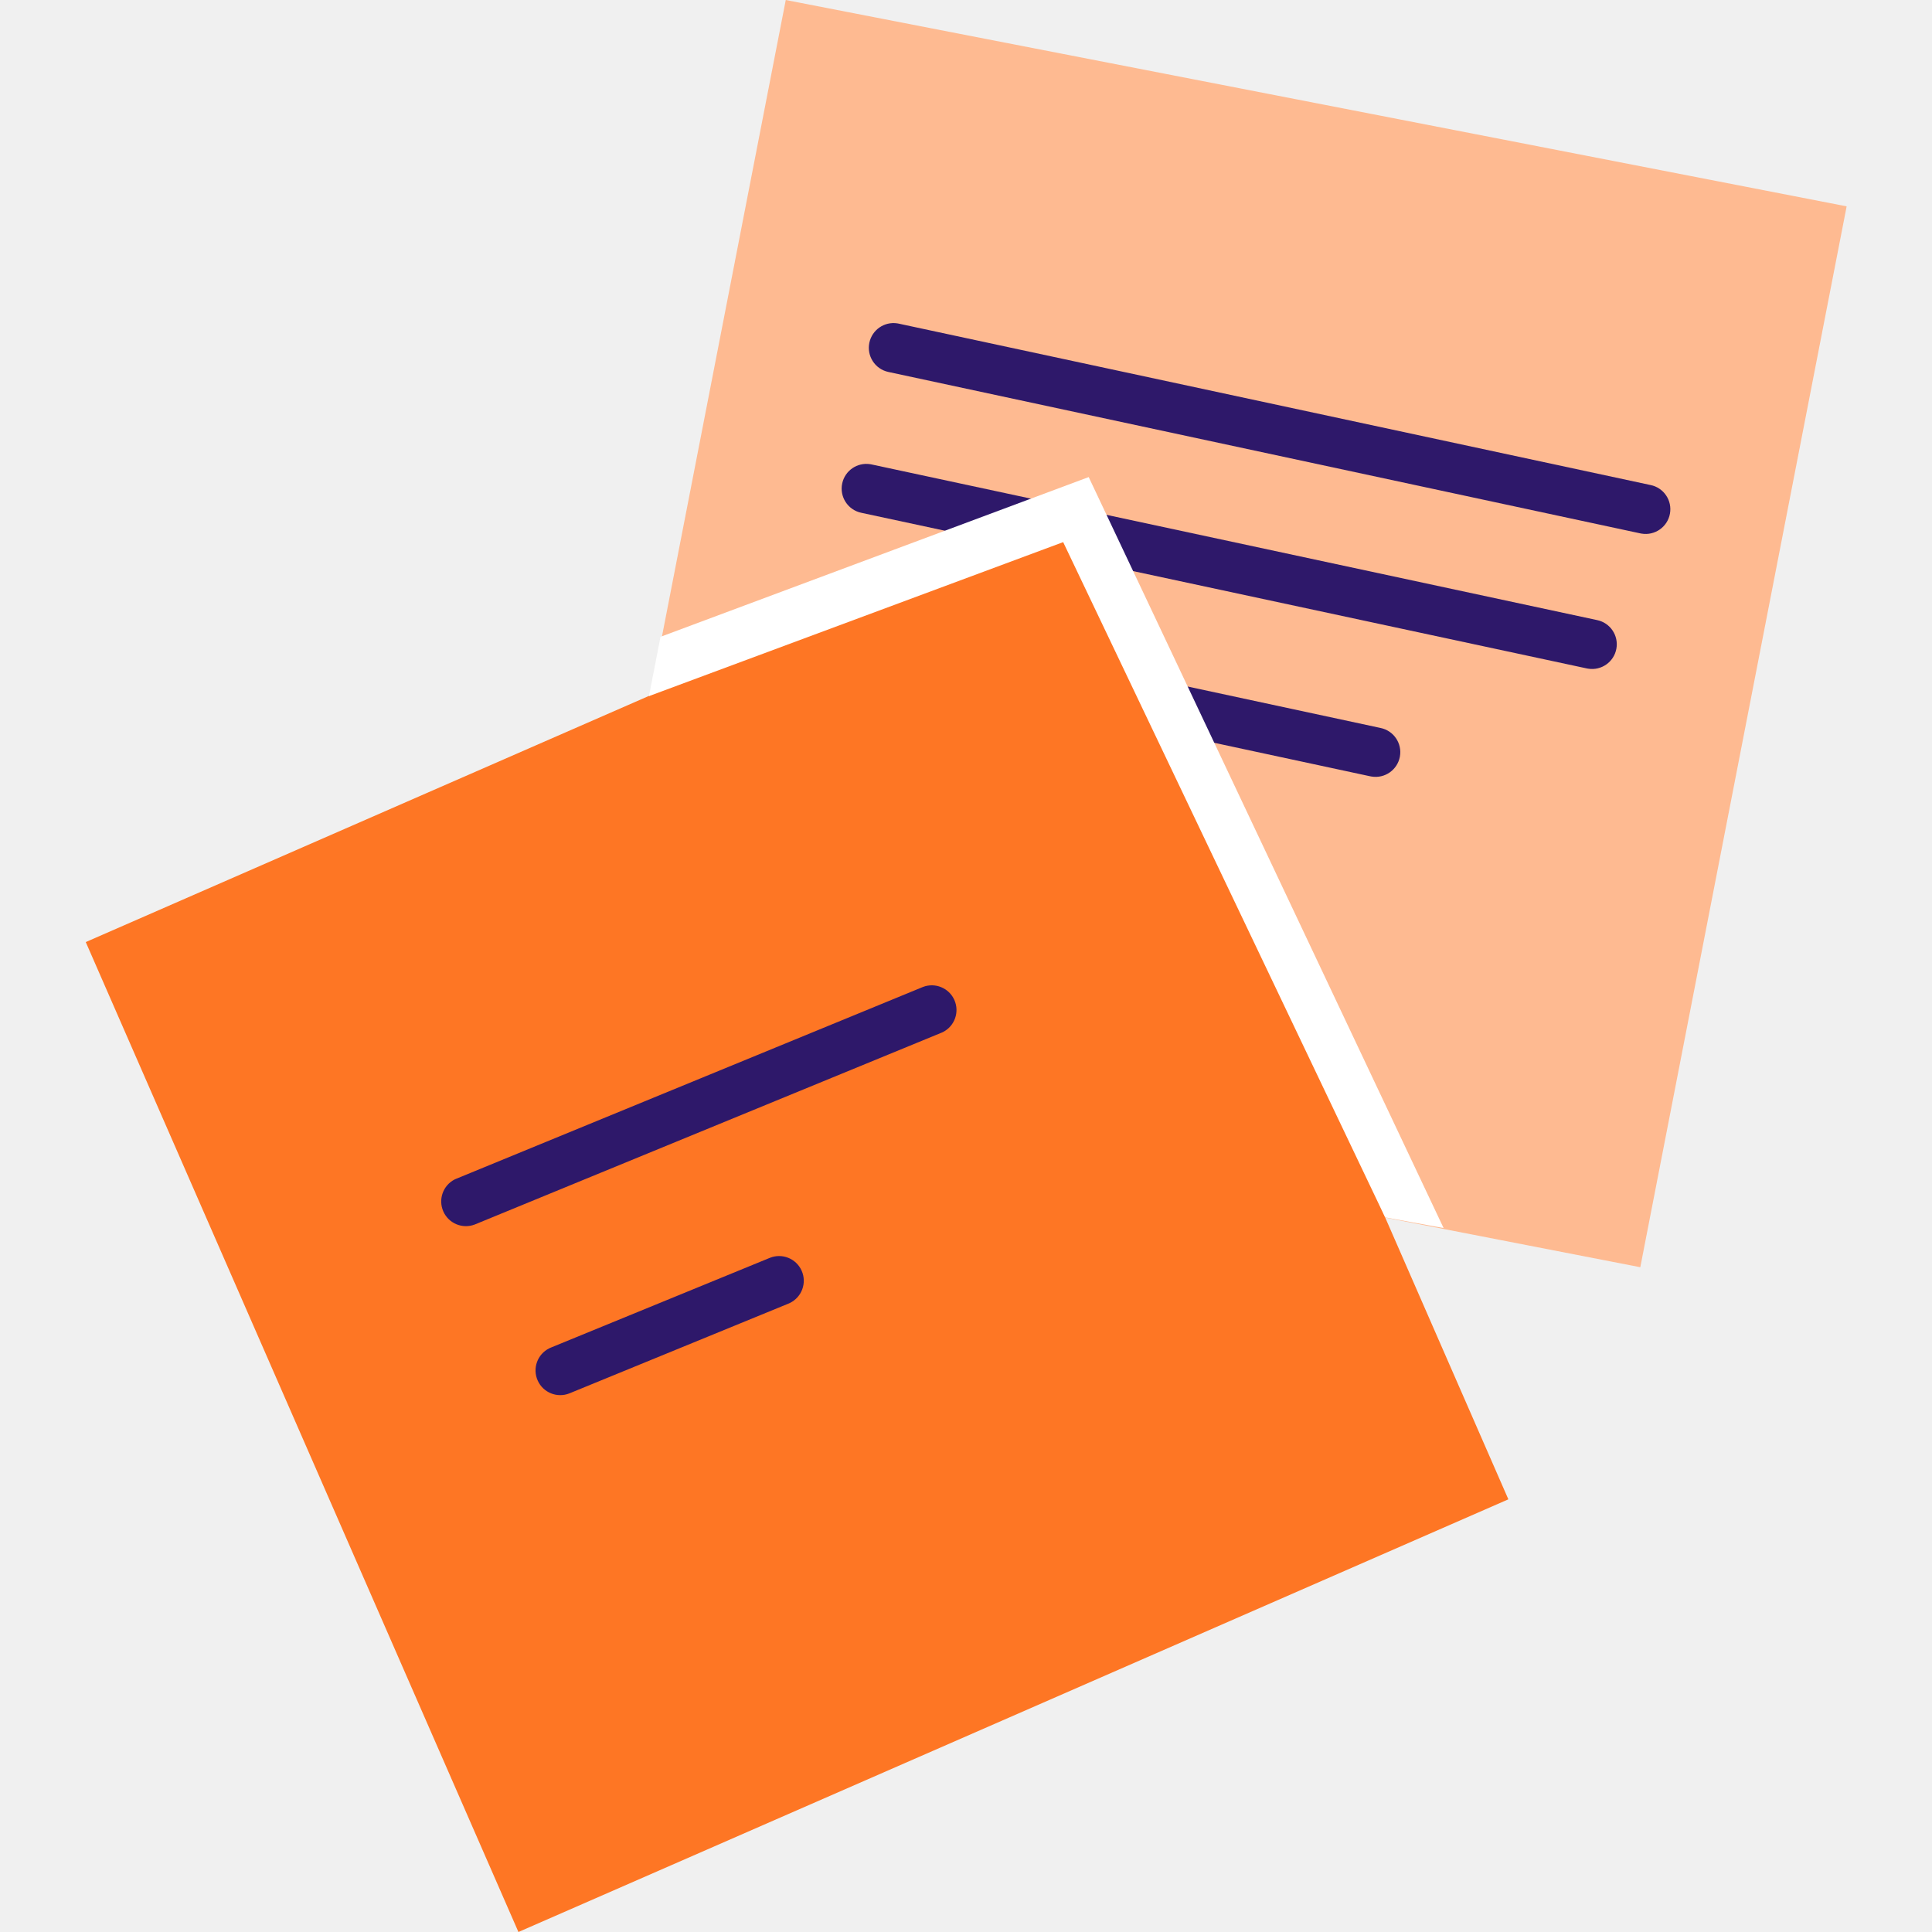
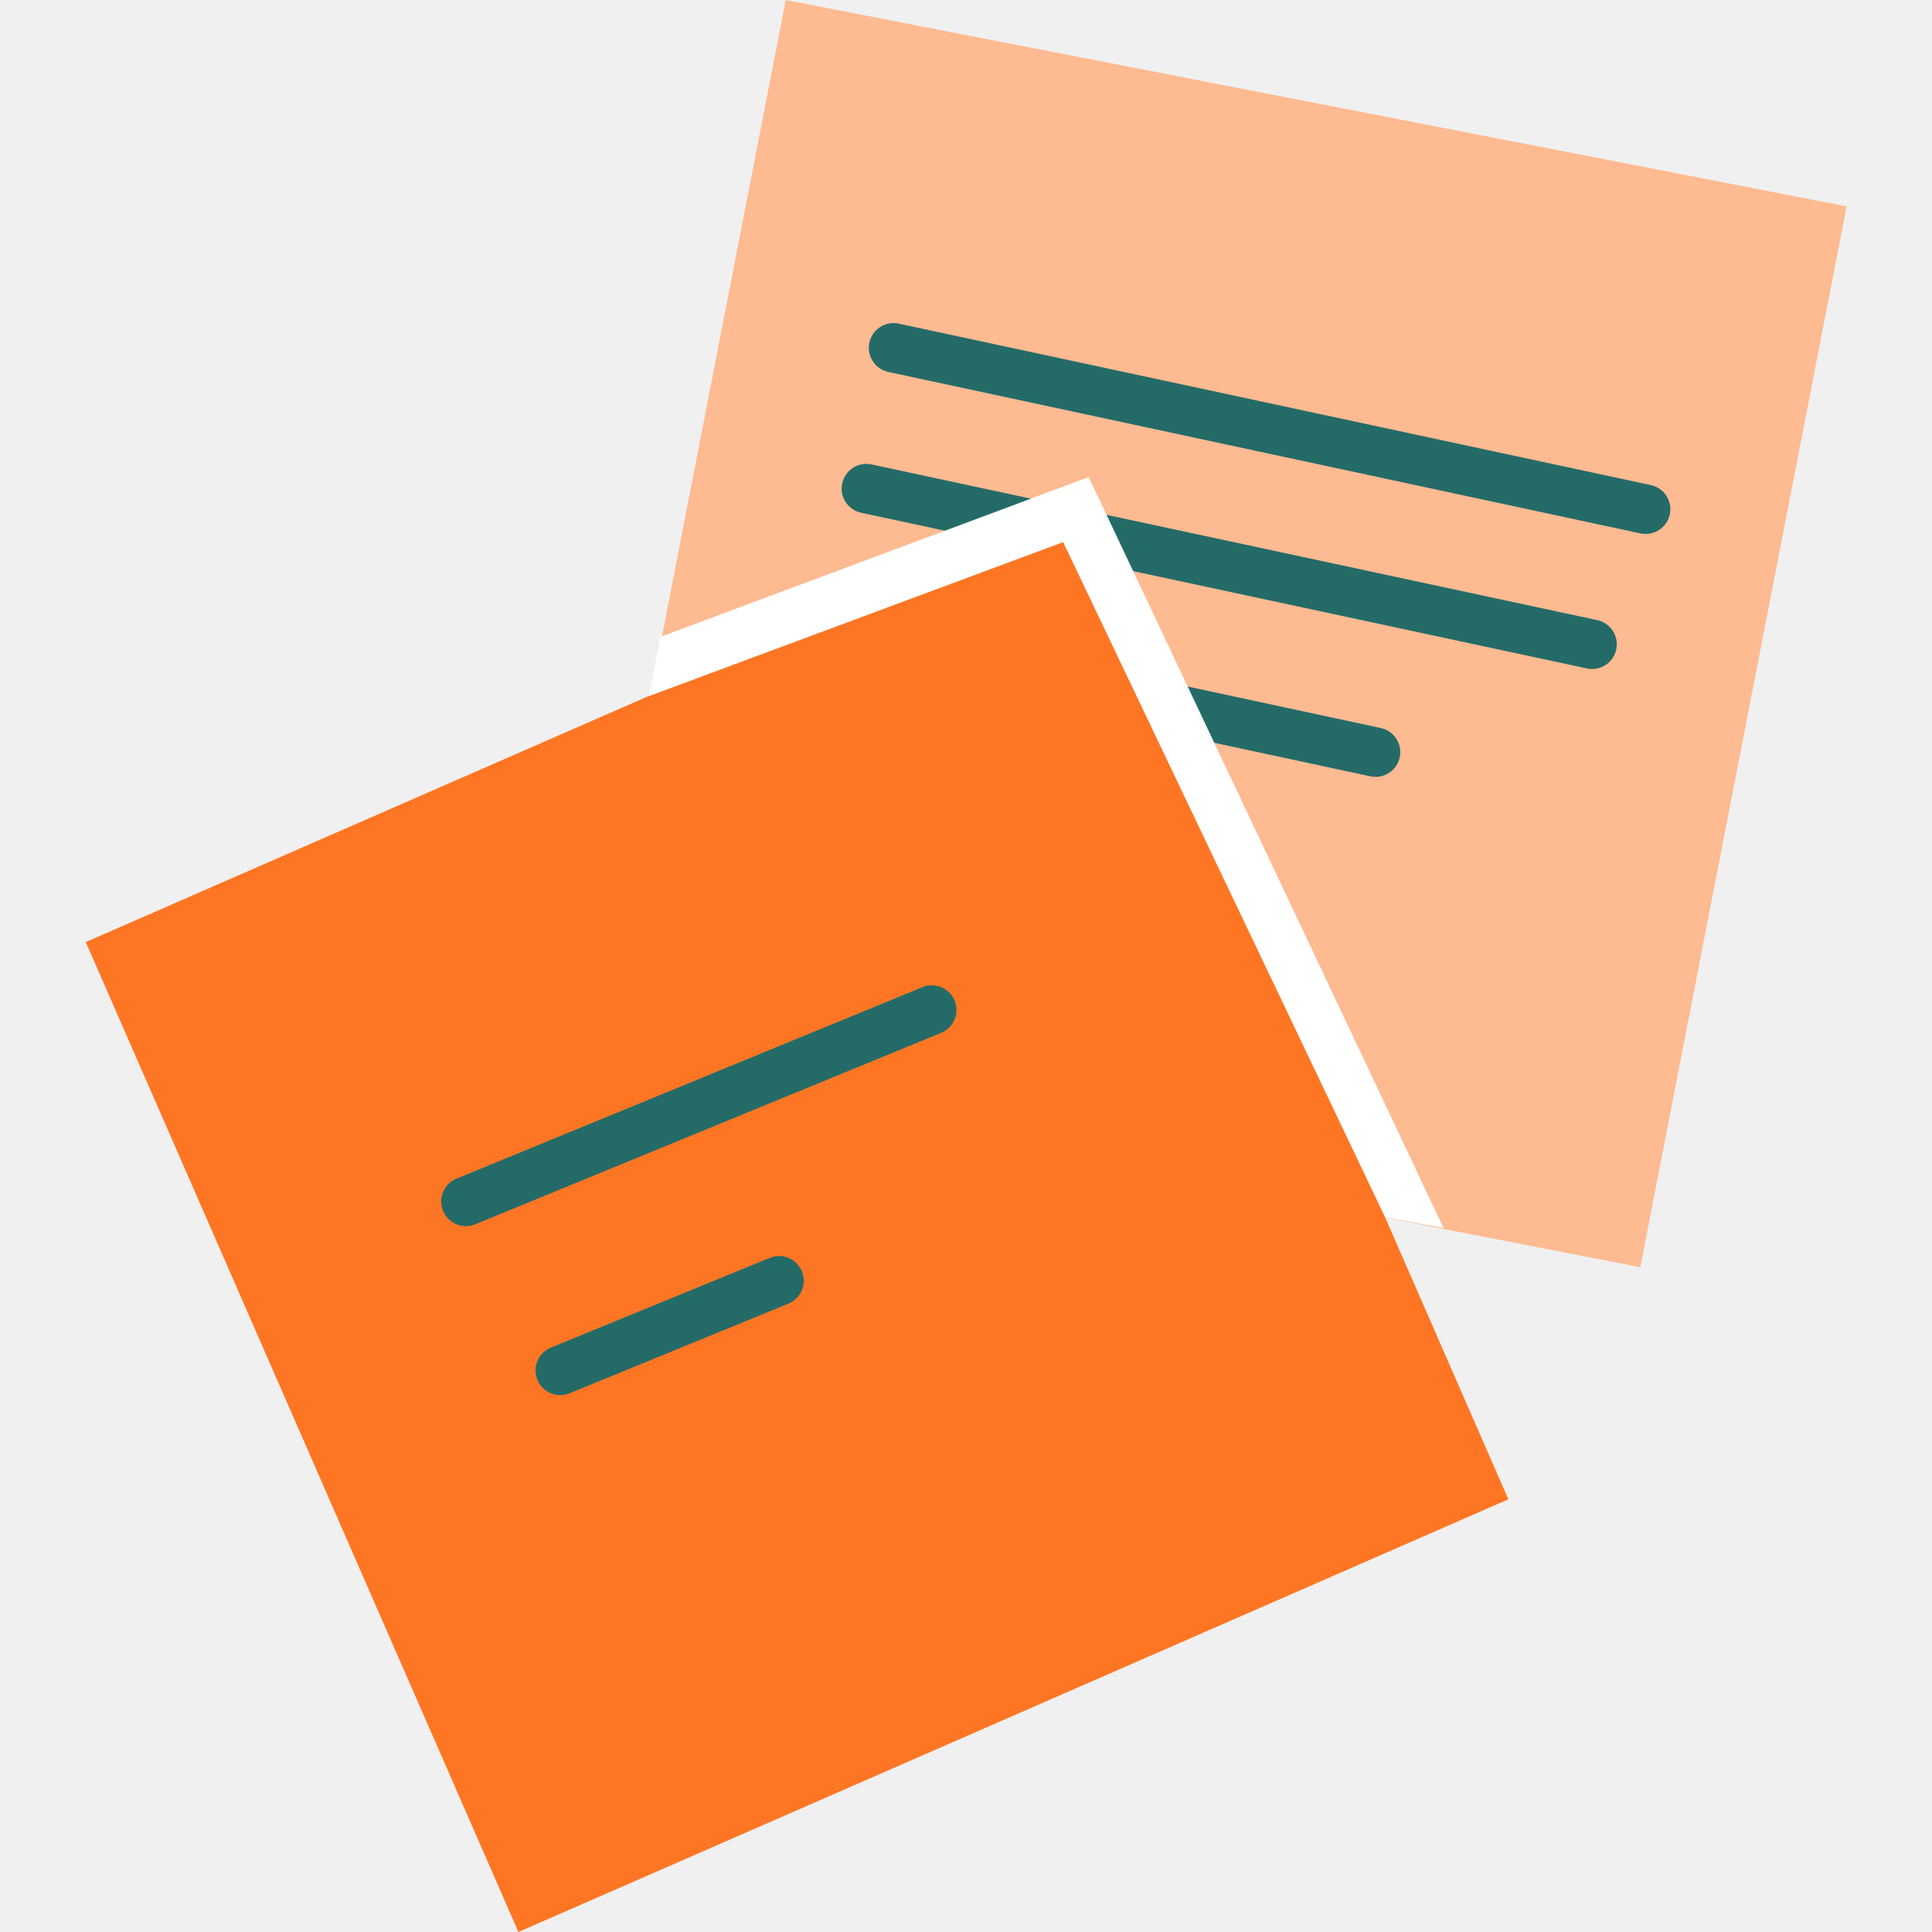
<svg xmlns="http://www.w3.org/2000/svg" width="60" height="60" viewBox="0 0 213.795 234.623">
  <g id="notes" transform="translate(-0.602 -0.364)">
    <g id="post_it_II" transform="translate(60)">
      <rect id="Rectangle" width="131.196" height="131.196" transform="matrix(0.982, 0.191, -0.191, 0.982, 25.611, 0.364)" fill="#feba91" />
      <g id="lines_2_" transform="translate(29 42)">
-         <path id="Path" d="M.067,2.371A3,3,0,0,1,3.457.035L3.63.067l91.3,19.6a3,3,0,0,1-1.086,5.9l-.173-.032-91.3-19.6A3,3,0,0,1,.067,2.371Z" transform="translate(6.699 -2.401)" fill="#2e186a" />
-         <path id="Path-2" data-name="Path" d="M.067,2.371A3,3,0,0,1,3.456.035L3.63.067l88.1,18.9a3,3,0,0,1-1.085,5.9l-.173-.032-88.1-18.9A3,3,0,0,1,.067,2.371Z" transform="translate(3.399 14.699)" fill="#2e186a" />
-         <path id="Path-3" data-name="Path" d="M.068,2.371A3,3,0,0,1,3.457.035l.173.032,67.5,14.5a3,3,0,0,1-1.087,5.9l-.173-.032-67.5-14.5A3,3,0,0,1,.068,2.371Z" transform="translate(-2.301 32.199)" fill="#2e186a" />
+         <path id="Path" d="M.067,2.371A3,3,0,0,1,3.457.035L3.63.067l91.3,19.6a3,3,0,0,1-1.086,5.9l-.173-.032-91.3-19.6A3,3,0,0,1,.067,2.371Z" transform="translate(6.699 -2.401)" fill="#246b68" />
+         <path id="Path-2" data-name="Path" d="M.067,2.371A3,3,0,0,1,3.456.035L3.63.067l88.1,18.9a3,3,0,0,1-1.085,5.9l-.173-.032-88.1-18.9A3,3,0,0,1,.067,2.371Z" transform="translate(3.399 14.699)" fill="#246b68" />
+         <path id="Path-3" data-name="Path" d="M.068,2.371A3,3,0,0,1,3.457.035l.173.032,67.5,14.5a3,3,0,0,1-1.087,5.9l-.173-.032-67.5-14.5A3,3,0,0,1,.068,2.371Z" transform="translate(-2.301 32.199)" fill="#246b68" />
      </g>
    </g>
    <g id="post_it_1_" transform="translate(0 58)">
      <rect id="Rectangle-2" data-name="Rectangle" width="131.2" height="131.2" transform="translate(0.602 56.769) rotate(-23.609)" fill="#fe7624" />
      <g id="lines_3_" transform="translate(46 65)">
-         <path id="Path-4" data-name="Path" d="M58.561.226A3,3,0,0,1,61,5.7l-.161.072-56.7,23.3A3,3,0,0,1,1.7,23.6l.161-.072Z" transform="translate(-2.301 -3.001)" fill="#2e186a" />
-         <path id="Path-5" data-name="Path" d="M28.463.225A3,3,0,0,1,30.9,5.705l-.161.072-26.6,10.9A3,3,0,0,1,1.7,11.2l.161-.072Z" transform="translate(9.199 29.899)" fill="#2e186a" />
+         <path id="Path-4" data-name="Path" d="M58.561.226A3,3,0,0,1,61,5.7l-.161.072-56.7,23.3A3,3,0,0,1,1.7,23.6l.161-.072Z" transform="translate(-2.301 -3.001)" fill="#246b68" />
+         <path id="Path-5" data-name="Path" d="M28.463.225A3,3,0,0,1,30.9,5.705l-.161.072-26.6,10.9A3,3,0,0,1,1.7,11.2l.161-.072Z" transform="translate(9.199 29.899)" fill="#246b68" />
      </g>
      <path id="Path-6" data-name="Path" d="M1.4,19.4,0,26.6,50.3,7.9l39.1,82,7.1,1.3L53.4,0Z" transform="translate(69 0.3)" fill="#fff" />
    </g>
  </g>
</svg>
